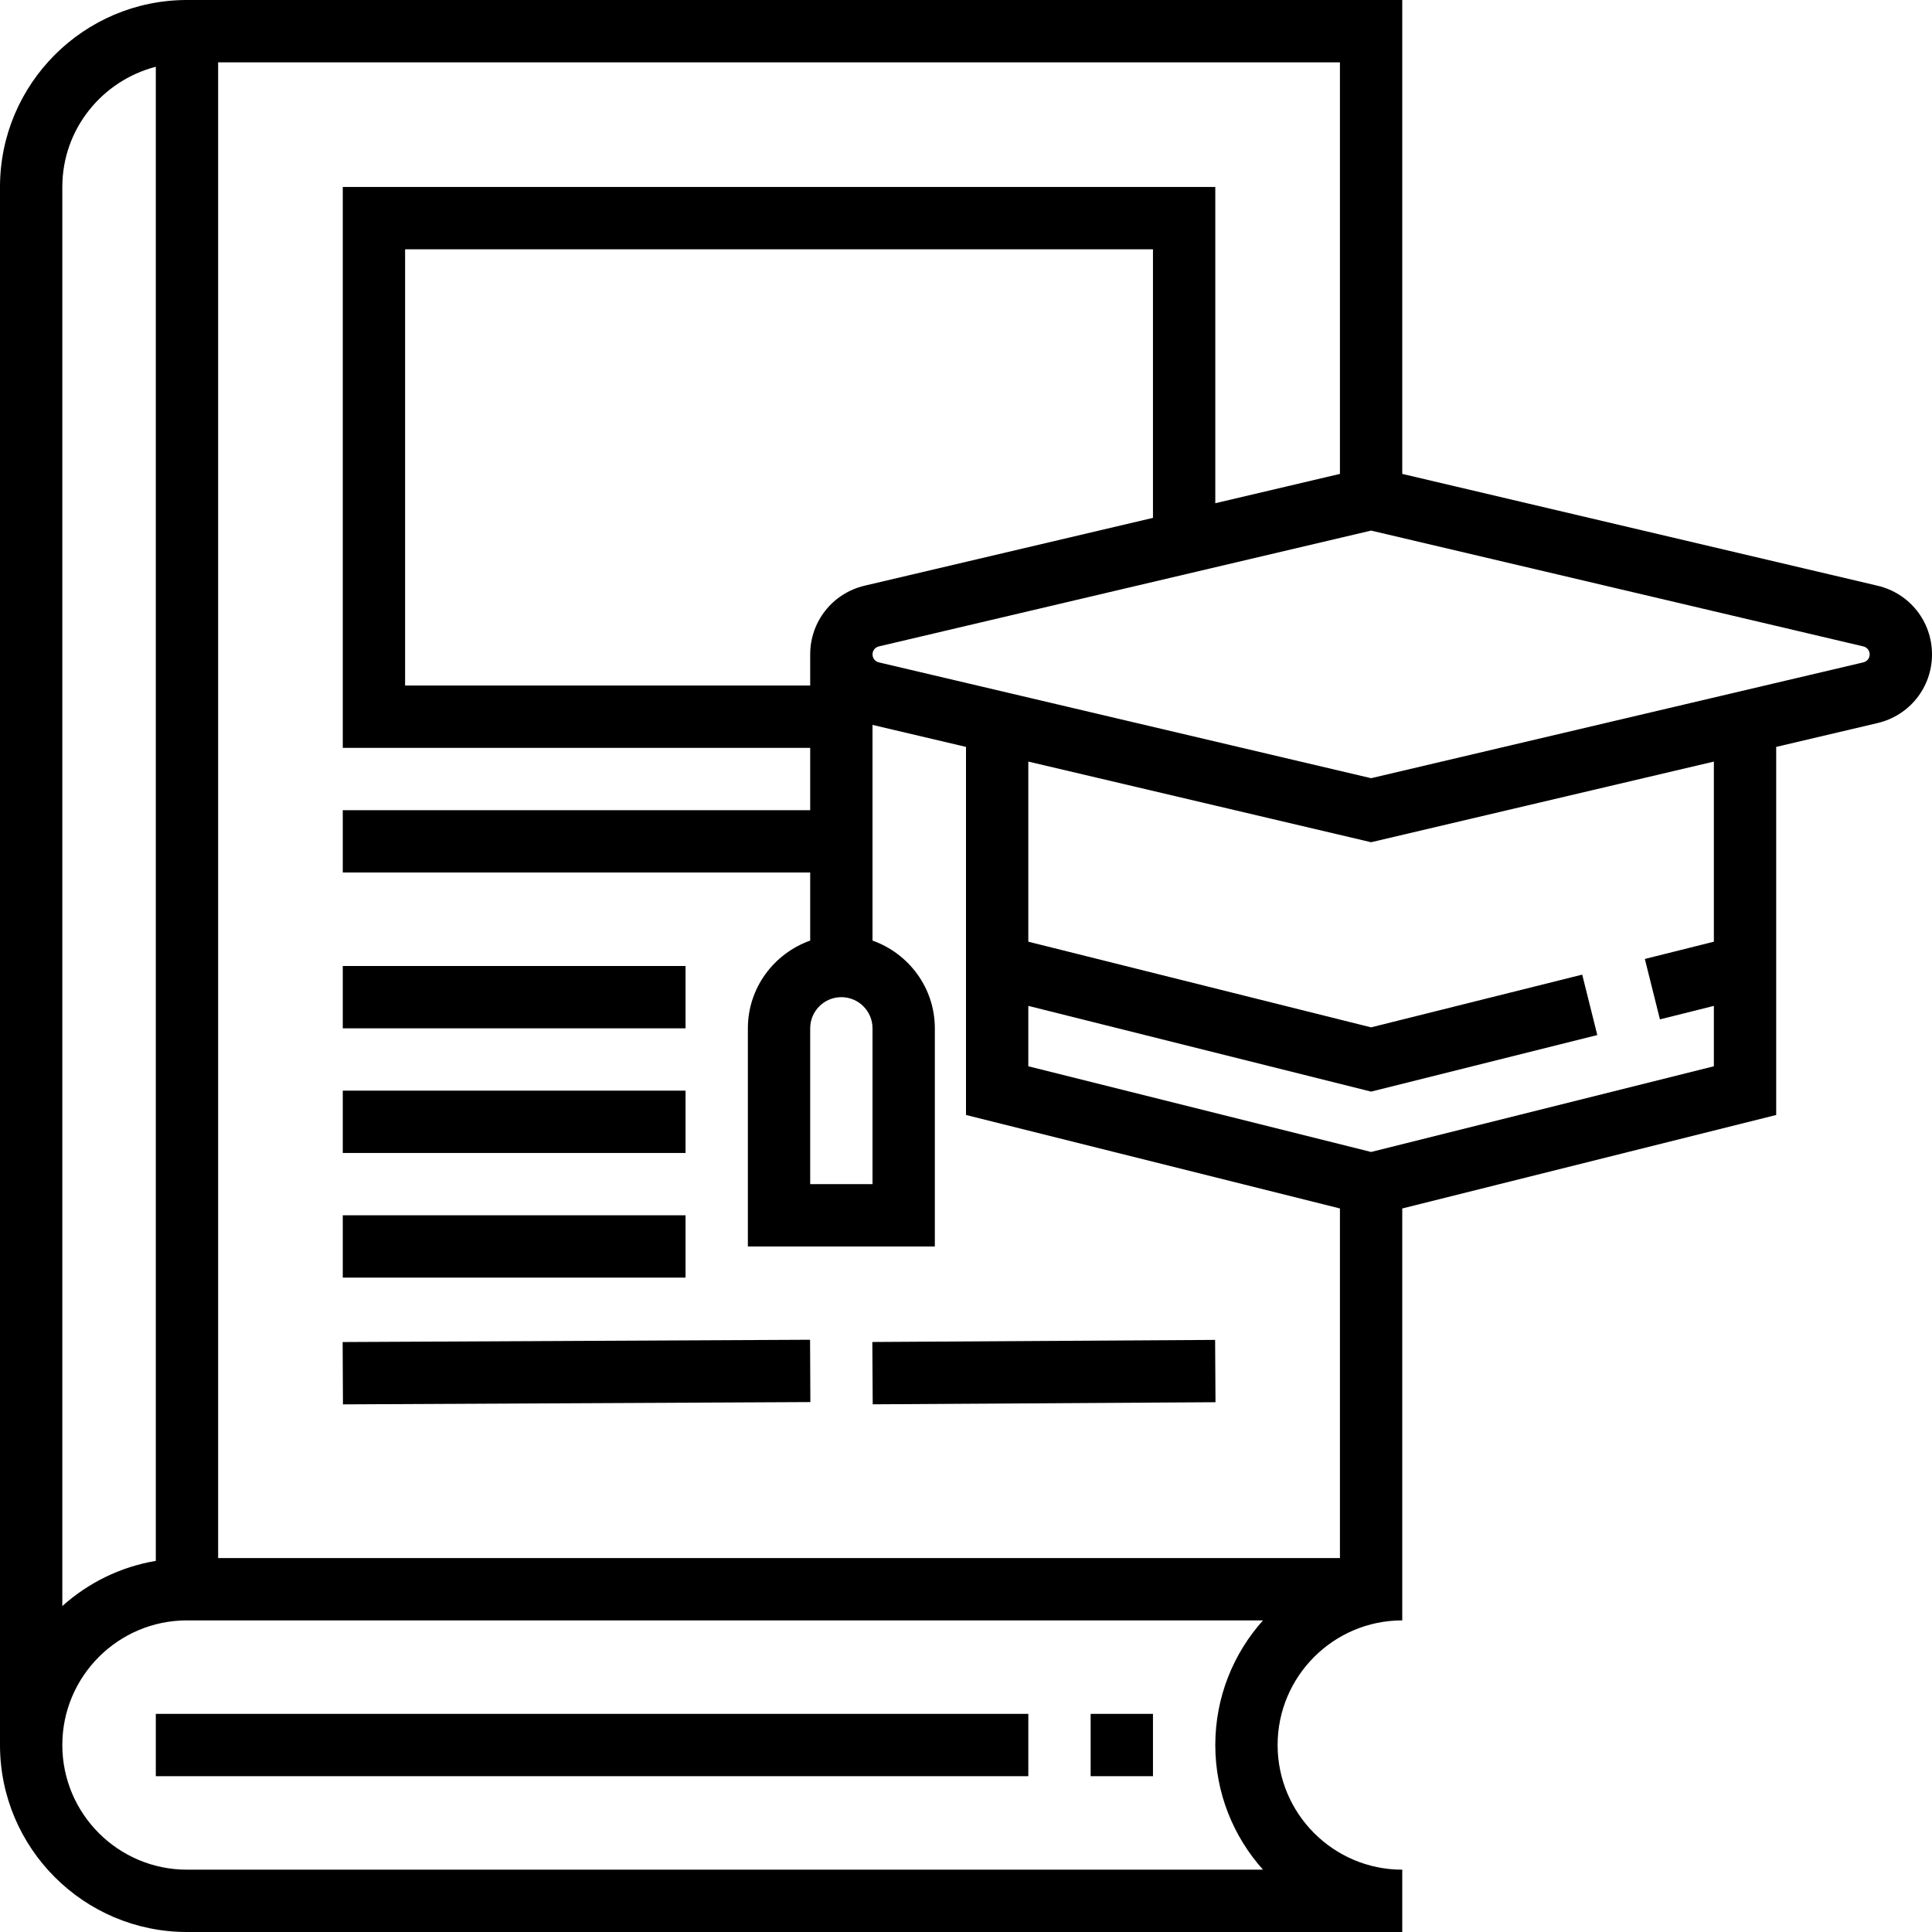
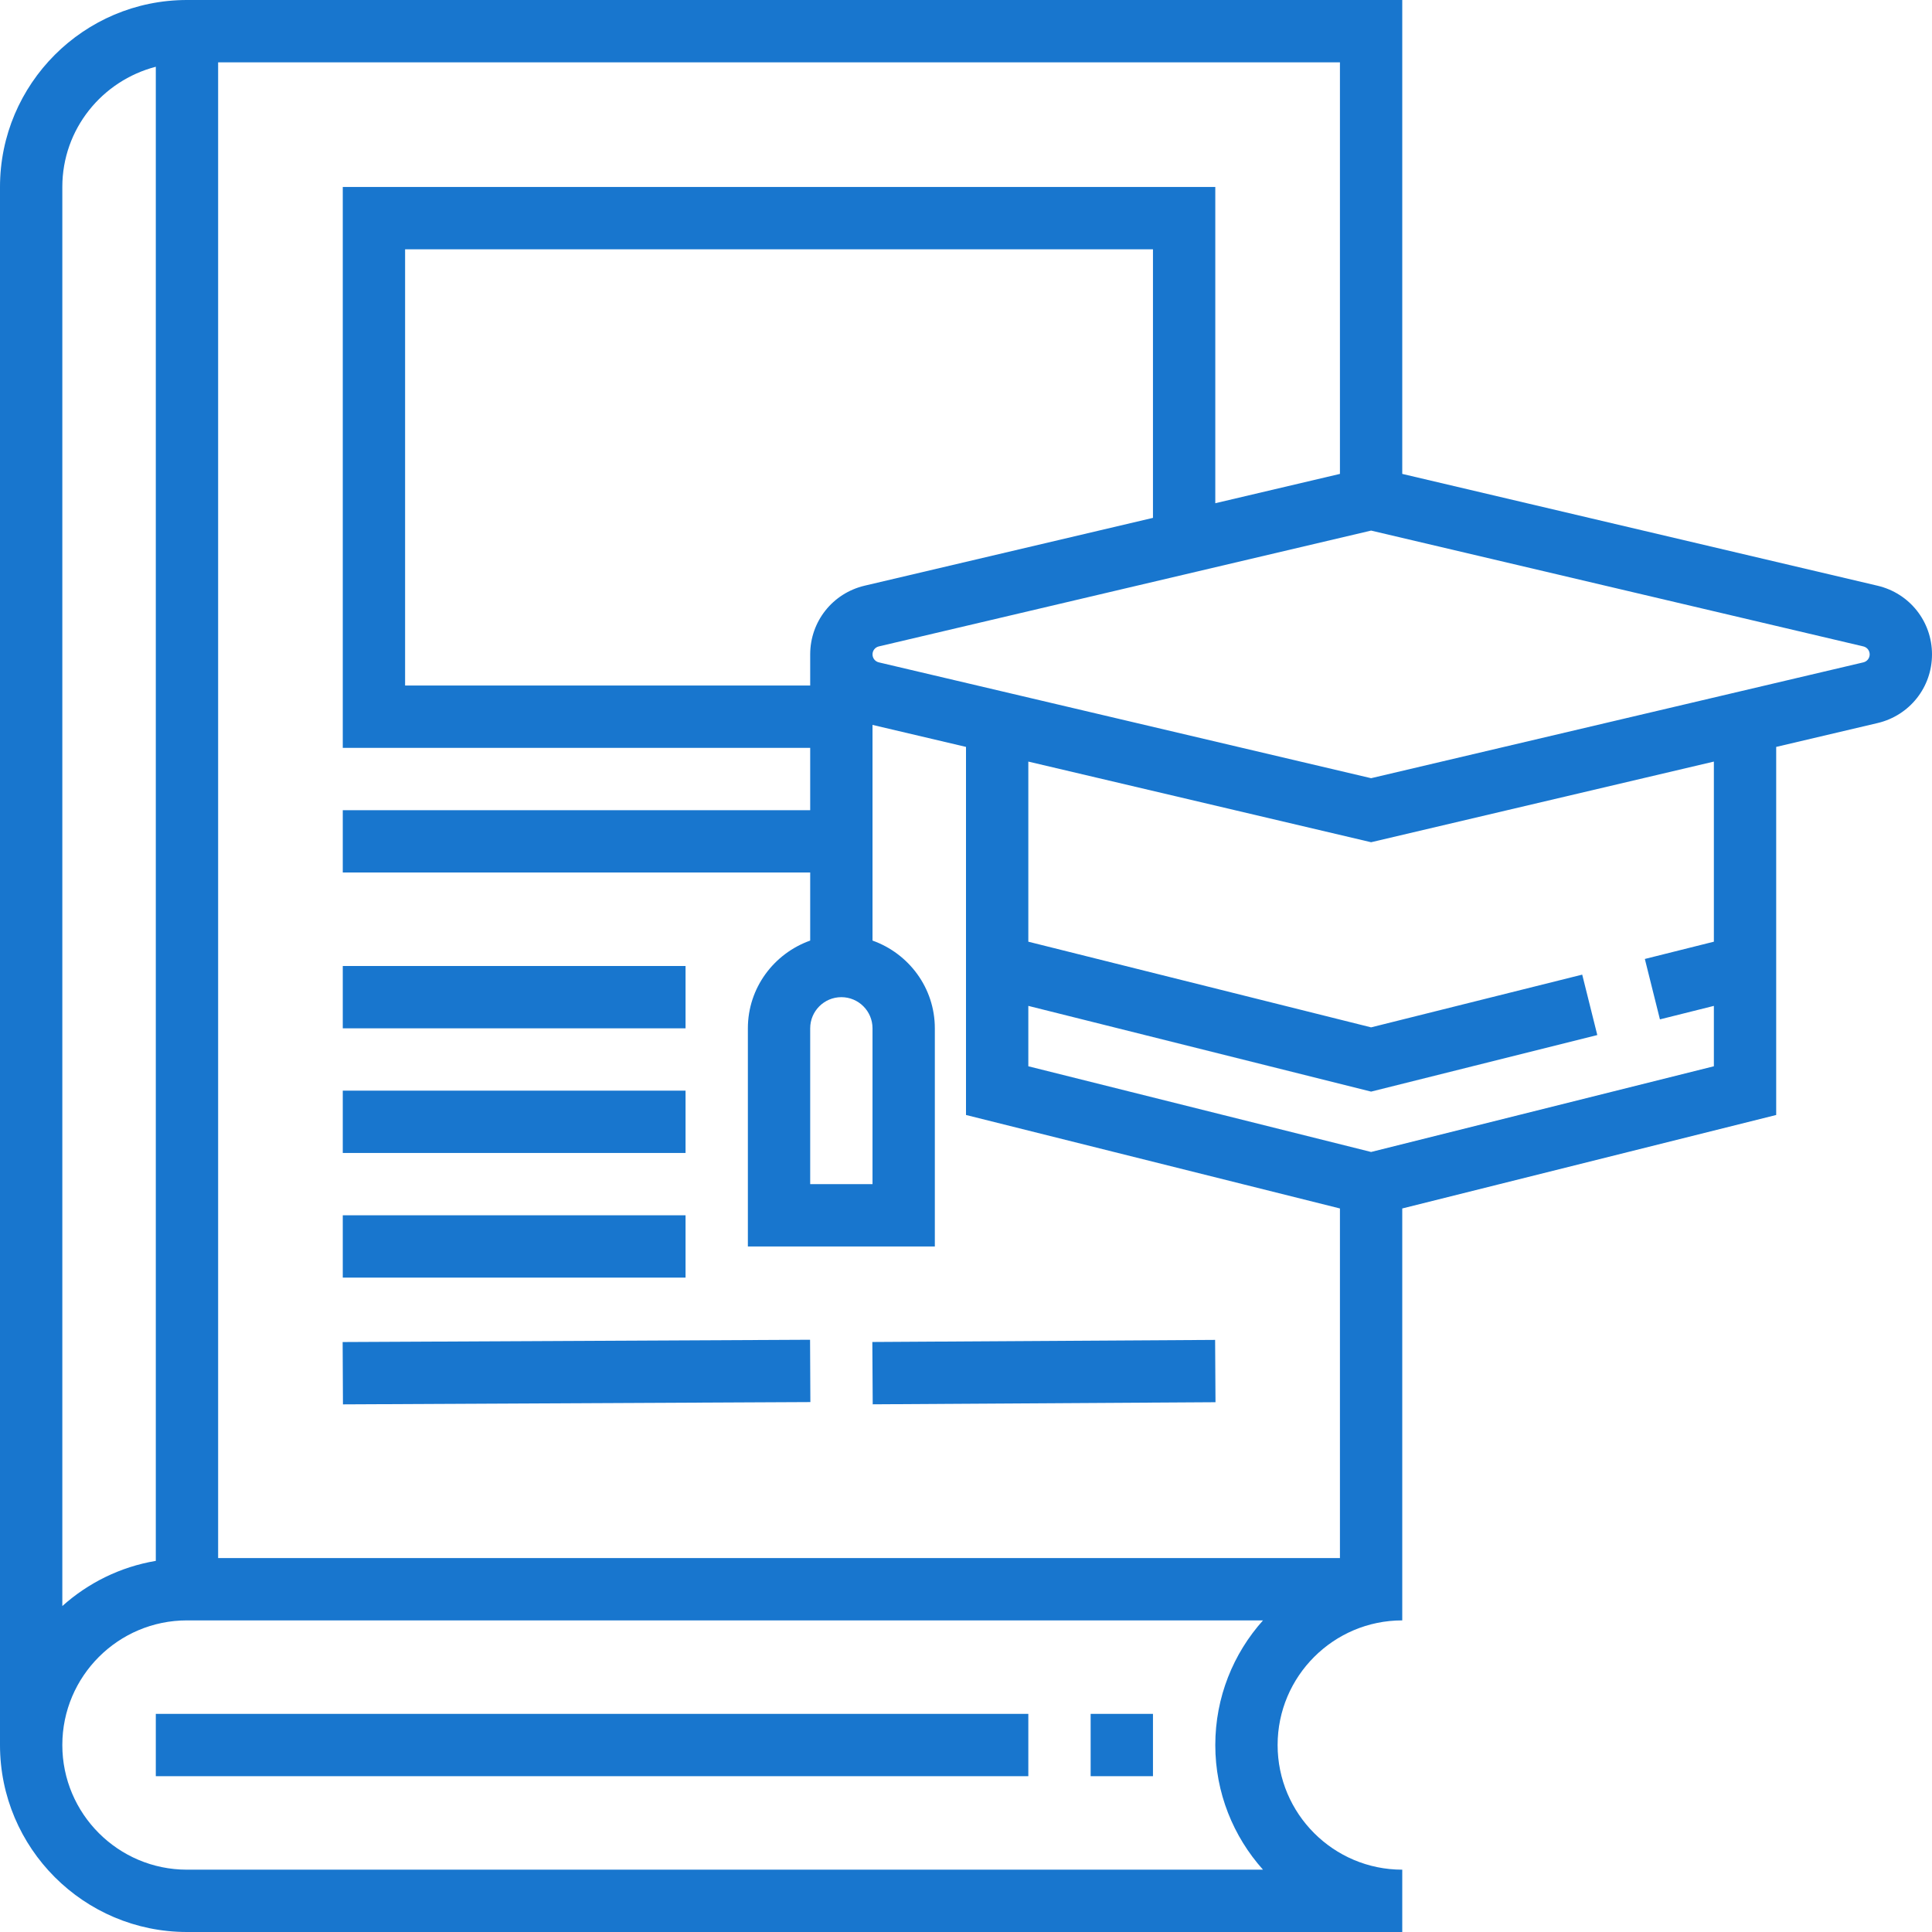
<svg xmlns="http://www.w3.org/2000/svg" version="1.1" id="Capa_1" x="0px" y="0px" viewBox="0 0 496 496" style="enable-background:new 0 0 496 496;" xml:space="preserve">
  <g>
    <g>
-       <path d="M482.048,150.376L360,121.664V0H48C21.528,0,0,21.528,0,48v400c0,26.472,21.528,48,48,48h312v-16    c-17.648,0-32-14.352-32-32s14.352-32,32-32v-8v-8v-89.752l96-24v-94.496l26.048-6.128C490.264,183.68,496,176.44,496,168    S490.264,152.32,482.048,150.376z M16,48c0-14.872,10.232-27.288,24-30.864V400.72c-9.136,1.544-17.384,5.664-24,11.6V48z     M324.248,480H48c-17.648,0-32-14.352-32-32s14.352-32,32-32h276.248C316.64,424.496,312,435.72,312,448    C312,460.28,316.64,471.504,324.248,480z M344,400H56V16h288v105.664l-32,7.528V48H88v144h120v16H88v16h120v17.472    c-9.288,3.312-16,12.112-16,22.528v56h48v-56c0-10.416-6.712-19.216-16-22.528v-55.368l24,5.648v94.496l96,24V400z     M221.952,150.368C213.736,152.32,208,159.56,208,168v8H104V64h192v68.952L221.952,150.368z M224,264v40h-16v-40    c0-4.416,3.584-8,8-8S224,259.584,224,264z M440,241.76l-17.72,4.432l3.872,15.512L440,258.24v15.504l-88,22l-88-22V258.24    l88,22.008l58.072-14.52l-3.872-15.512L352,263.752l-88-21.992v-46.24l88,20.704l88-20.704V241.76z M478.376,170.048L352,199.784    l-126.376-29.736C224.672,169.824,224,168.984,224,168s0.672-1.824,1.624-2.048L352,136.216l126.376,29.736    c0.952,0.224,1.624,1.064,1.624,2.048S479.328,169.824,478.376,170.048z" />
+       <path fill="#1876ce" d="M482.048,150.376L360,121.664V0H48C21.528,0,0,21.528,0,48v400c0,26.472,21.528,48,48,48h312v-16    c-17.648,0-32-14.352-32-32s14.352-32,32-32v-8v-8v-89.752l96-24v-94.496l26.048-6.128C490.264,183.68,496,176.44,496,168    S490.264,152.32,482.048,150.376z M16,48c0-14.872,10.232-27.288,24-30.864V400.72c-9.136,1.544-17.384,5.664-24,11.6V48z     M324.248,480H48c-17.648,0-32-14.352-32-32s14.352-32,32-32h276.248C316.64,424.496,312,435.72,312,448    C312,460.28,316.64,471.504,324.248,480z M344,400H56V16h288v105.664l-32,7.528V48H88v144h120v16H88v16h120v17.472    c-9.288,3.312-16,12.112-16,22.528v56h48v-56c0-10.416-6.712-19.216-16-22.528v-55.368l24,5.648v94.496l96,24V400z     M221.952,150.368C213.736,152.32,208,159.56,208,168v8H104V64h192v68.952L221.952,150.368z M224,264v40h-16v-40    c0-4.416,3.584-8,8-8S224,259.584,224,264z M440,241.76l-17.72,4.432l3.872,15.512L440,258.24v15.504l-88,22l-88-22V258.24    l88,22.008l58.072-14.52l-3.872-15.512L352,263.752l-88-21.992v-46.24l88,20.704l88-20.704V241.76z M478.376,170.048L352,199.784    l-126.376-29.736C224.672,169.824,224,168.984,224,168s0.672-1.824,1.624-2.048L352,136.216l126.376,29.736    c0.952,0.224,1.624,1.064,1.624,2.048S479.328,169.824,478.376,170.048z" />
    </g>
  </g>
  <g>
    <g>
-       <rect x="88" y="248" width="88" height="16" />
+       <rect fill="#1876ce" x="88" y="248" width="88" height="16" />
    </g>
  </g>
  <g>
    <g>
-       <rect x="88" y="280" width="88" height="16" />
+       <rect fill="#1876ce" x="88" y="280" width="88" height="16" />
    </g>
  </g>
  <g>
    <g>
-       <rect x="88" y="312" width="88" height="16" />
+       <rect fill="#1876ce" x="88" y="312" width="88" height="16" />
    </g>
  </g>
  <g>
    <g>
-       <rect x="88.004" y="344.243" transform="matrix(1 -0.0049 0.0049 1 -1.7242 0.7295)" width="120.001" height="16" />
+       <rect fill="#1876ce" x="88.004" y="344.243" transform="matrix(1 -0.0049 0.0049 1 -1.7242 0.7295)" width="120.001" height="16" />
    </g>
  </g>
  <g>
    <g>
-       <rect x="223.997" y="344.252" transform="matrix(1 -0.0061 0.0061 1 -2.1437 1.6413)" width="88.002" height="16" />
+       <rect fill="#1876ce" x="223.997" y="344.252" transform="matrix(1 -0.0061 0.0061 1 -2.1437 1.6413)" width="88.002" height="16" />
    </g>
  </g>
  <g>
    <g>
-       <rect x="40" y="440" width="224" height="16" />
+       <rect fill="#1876ce" x="40" y="440" width="224" height="16" />
    </g>
  </g>
  <g>
    <g>
-       <rect x="280" y="440" width="16" height="16" />
+       <rect fill="#1876ce" x="280" y="440" width="16" height="16" />
    </g>
  </g>
  <g>
</g>
  <g>
</g>
  <g>
</g>
  <g>
</g>
  <g>
</g>
  <g>
</g>
  <g>
</g>
  <g>
</g>
  <g>
</g>
  <g>
</g>
  <g>
</g>
  <g>
</g>
  <g>
</g>
  <g>
</g>
  <g>
</g>
</svg>
